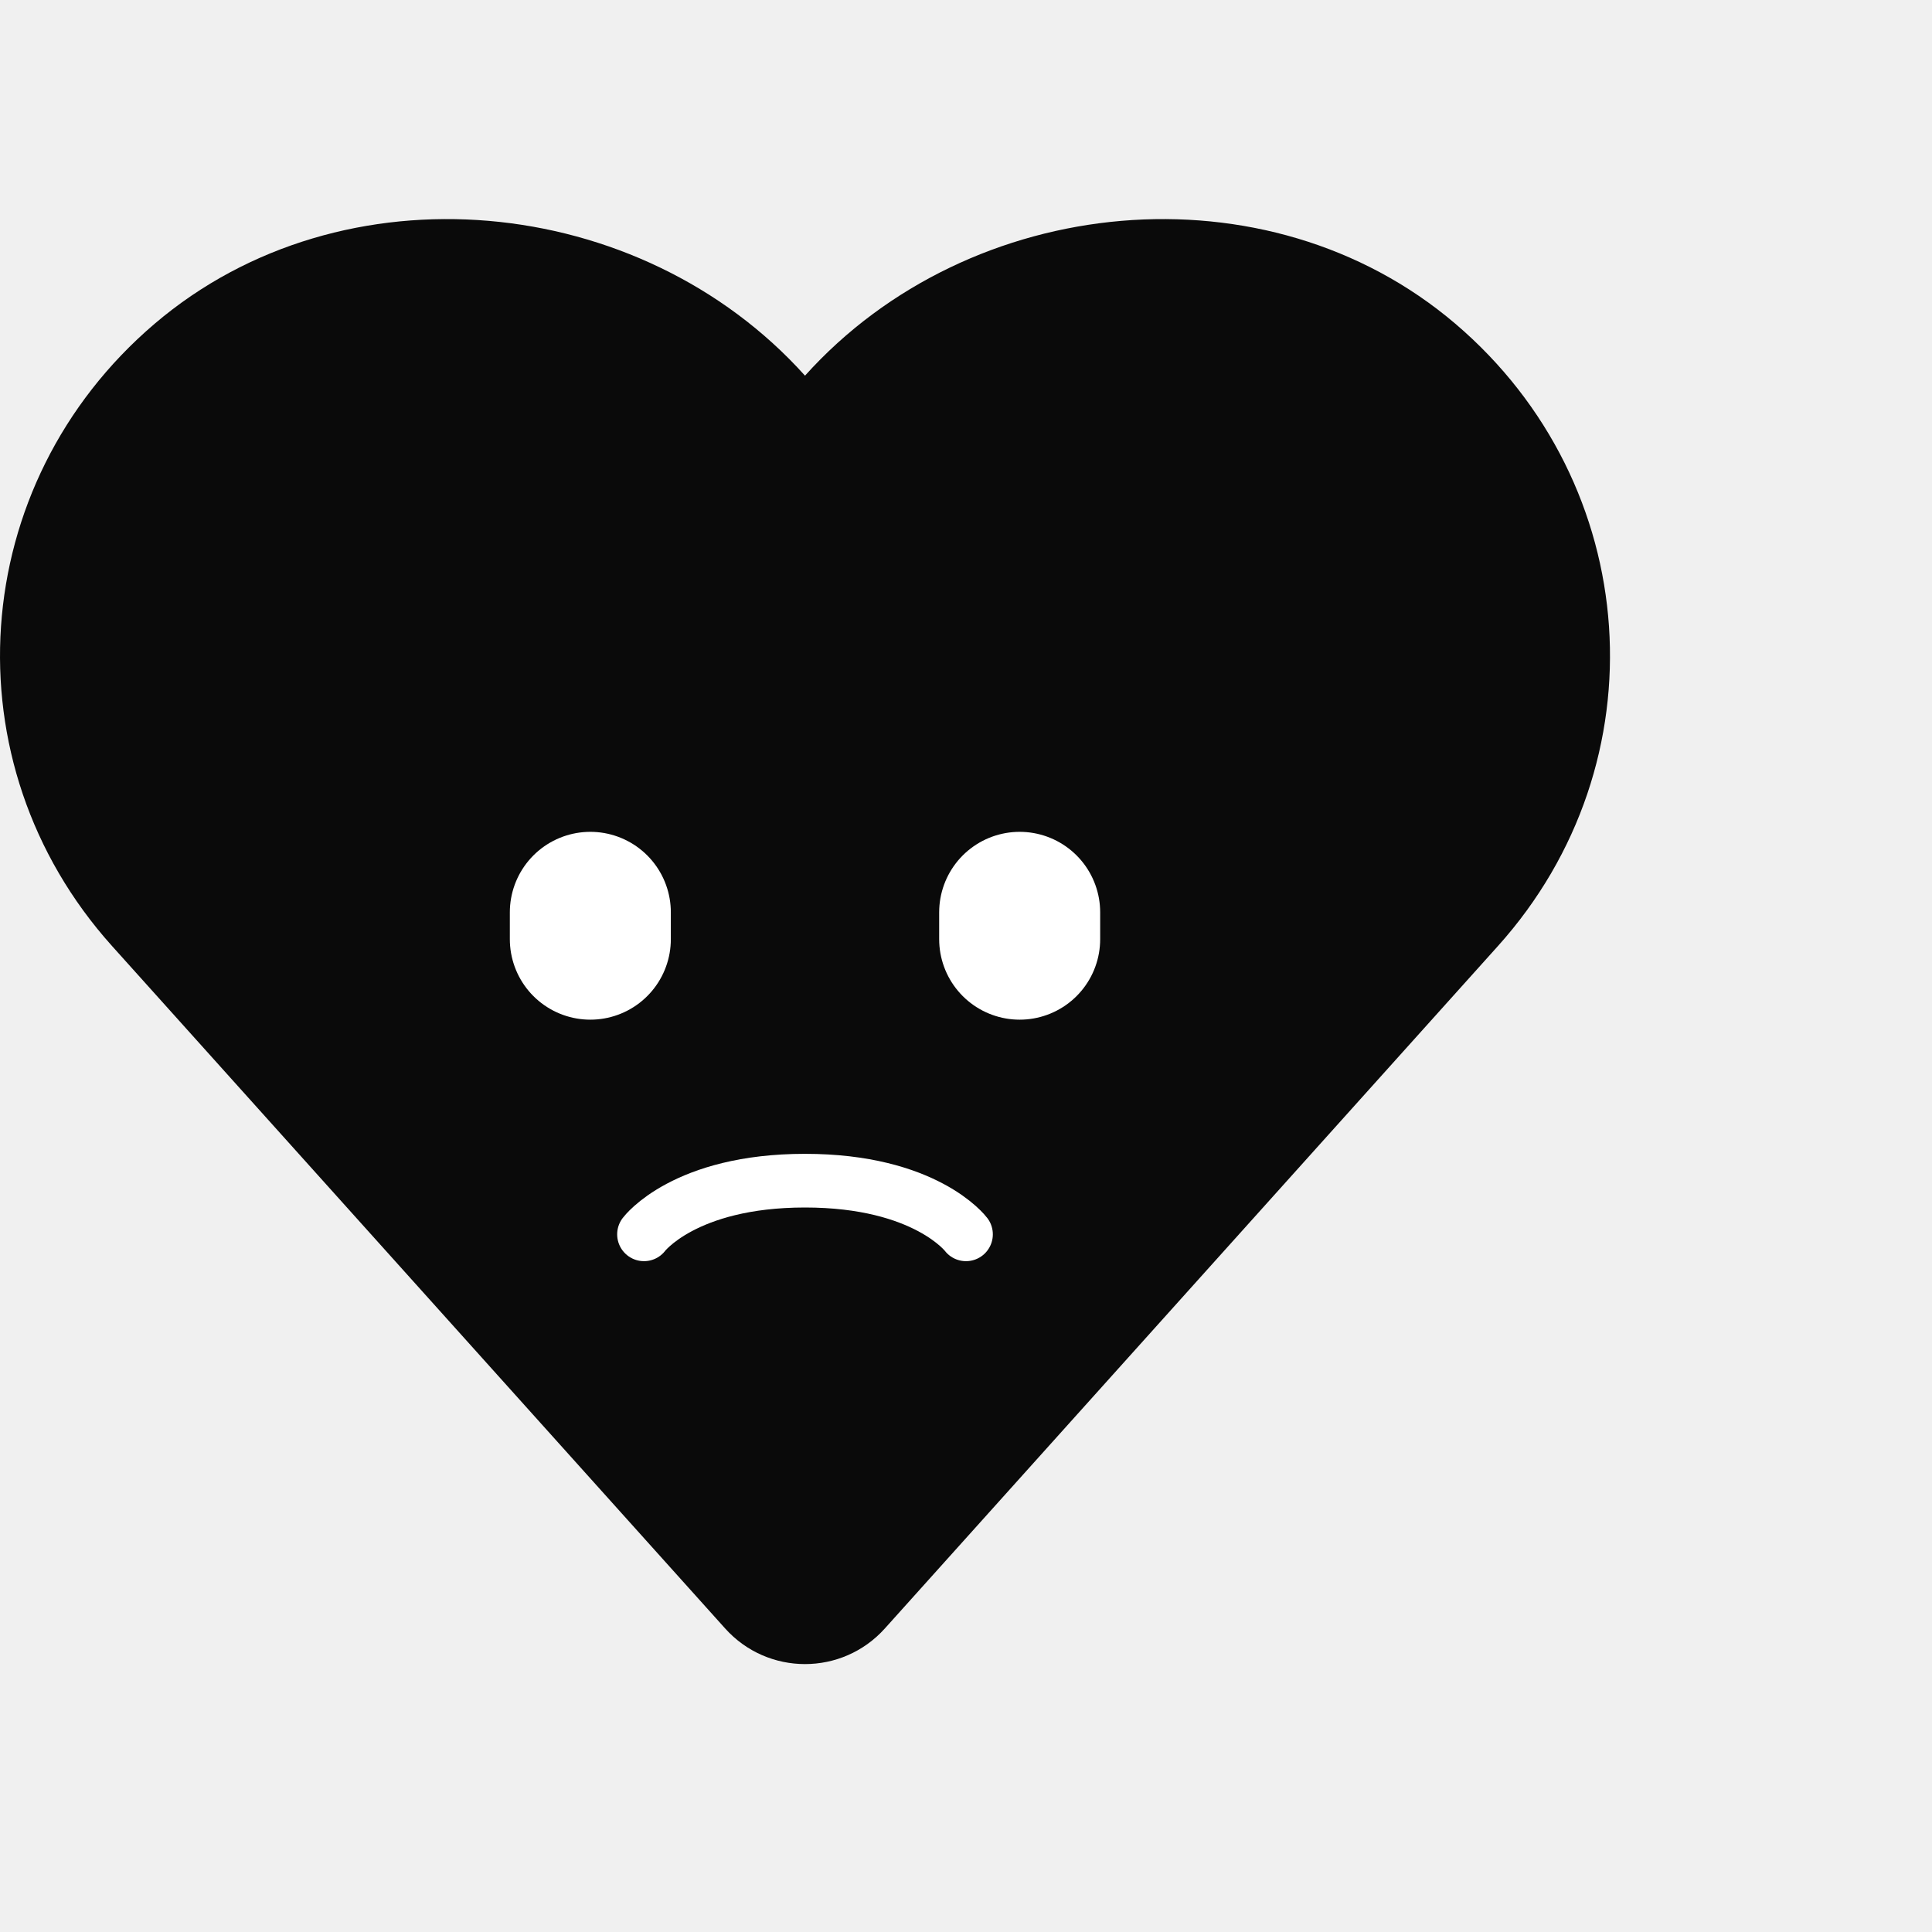
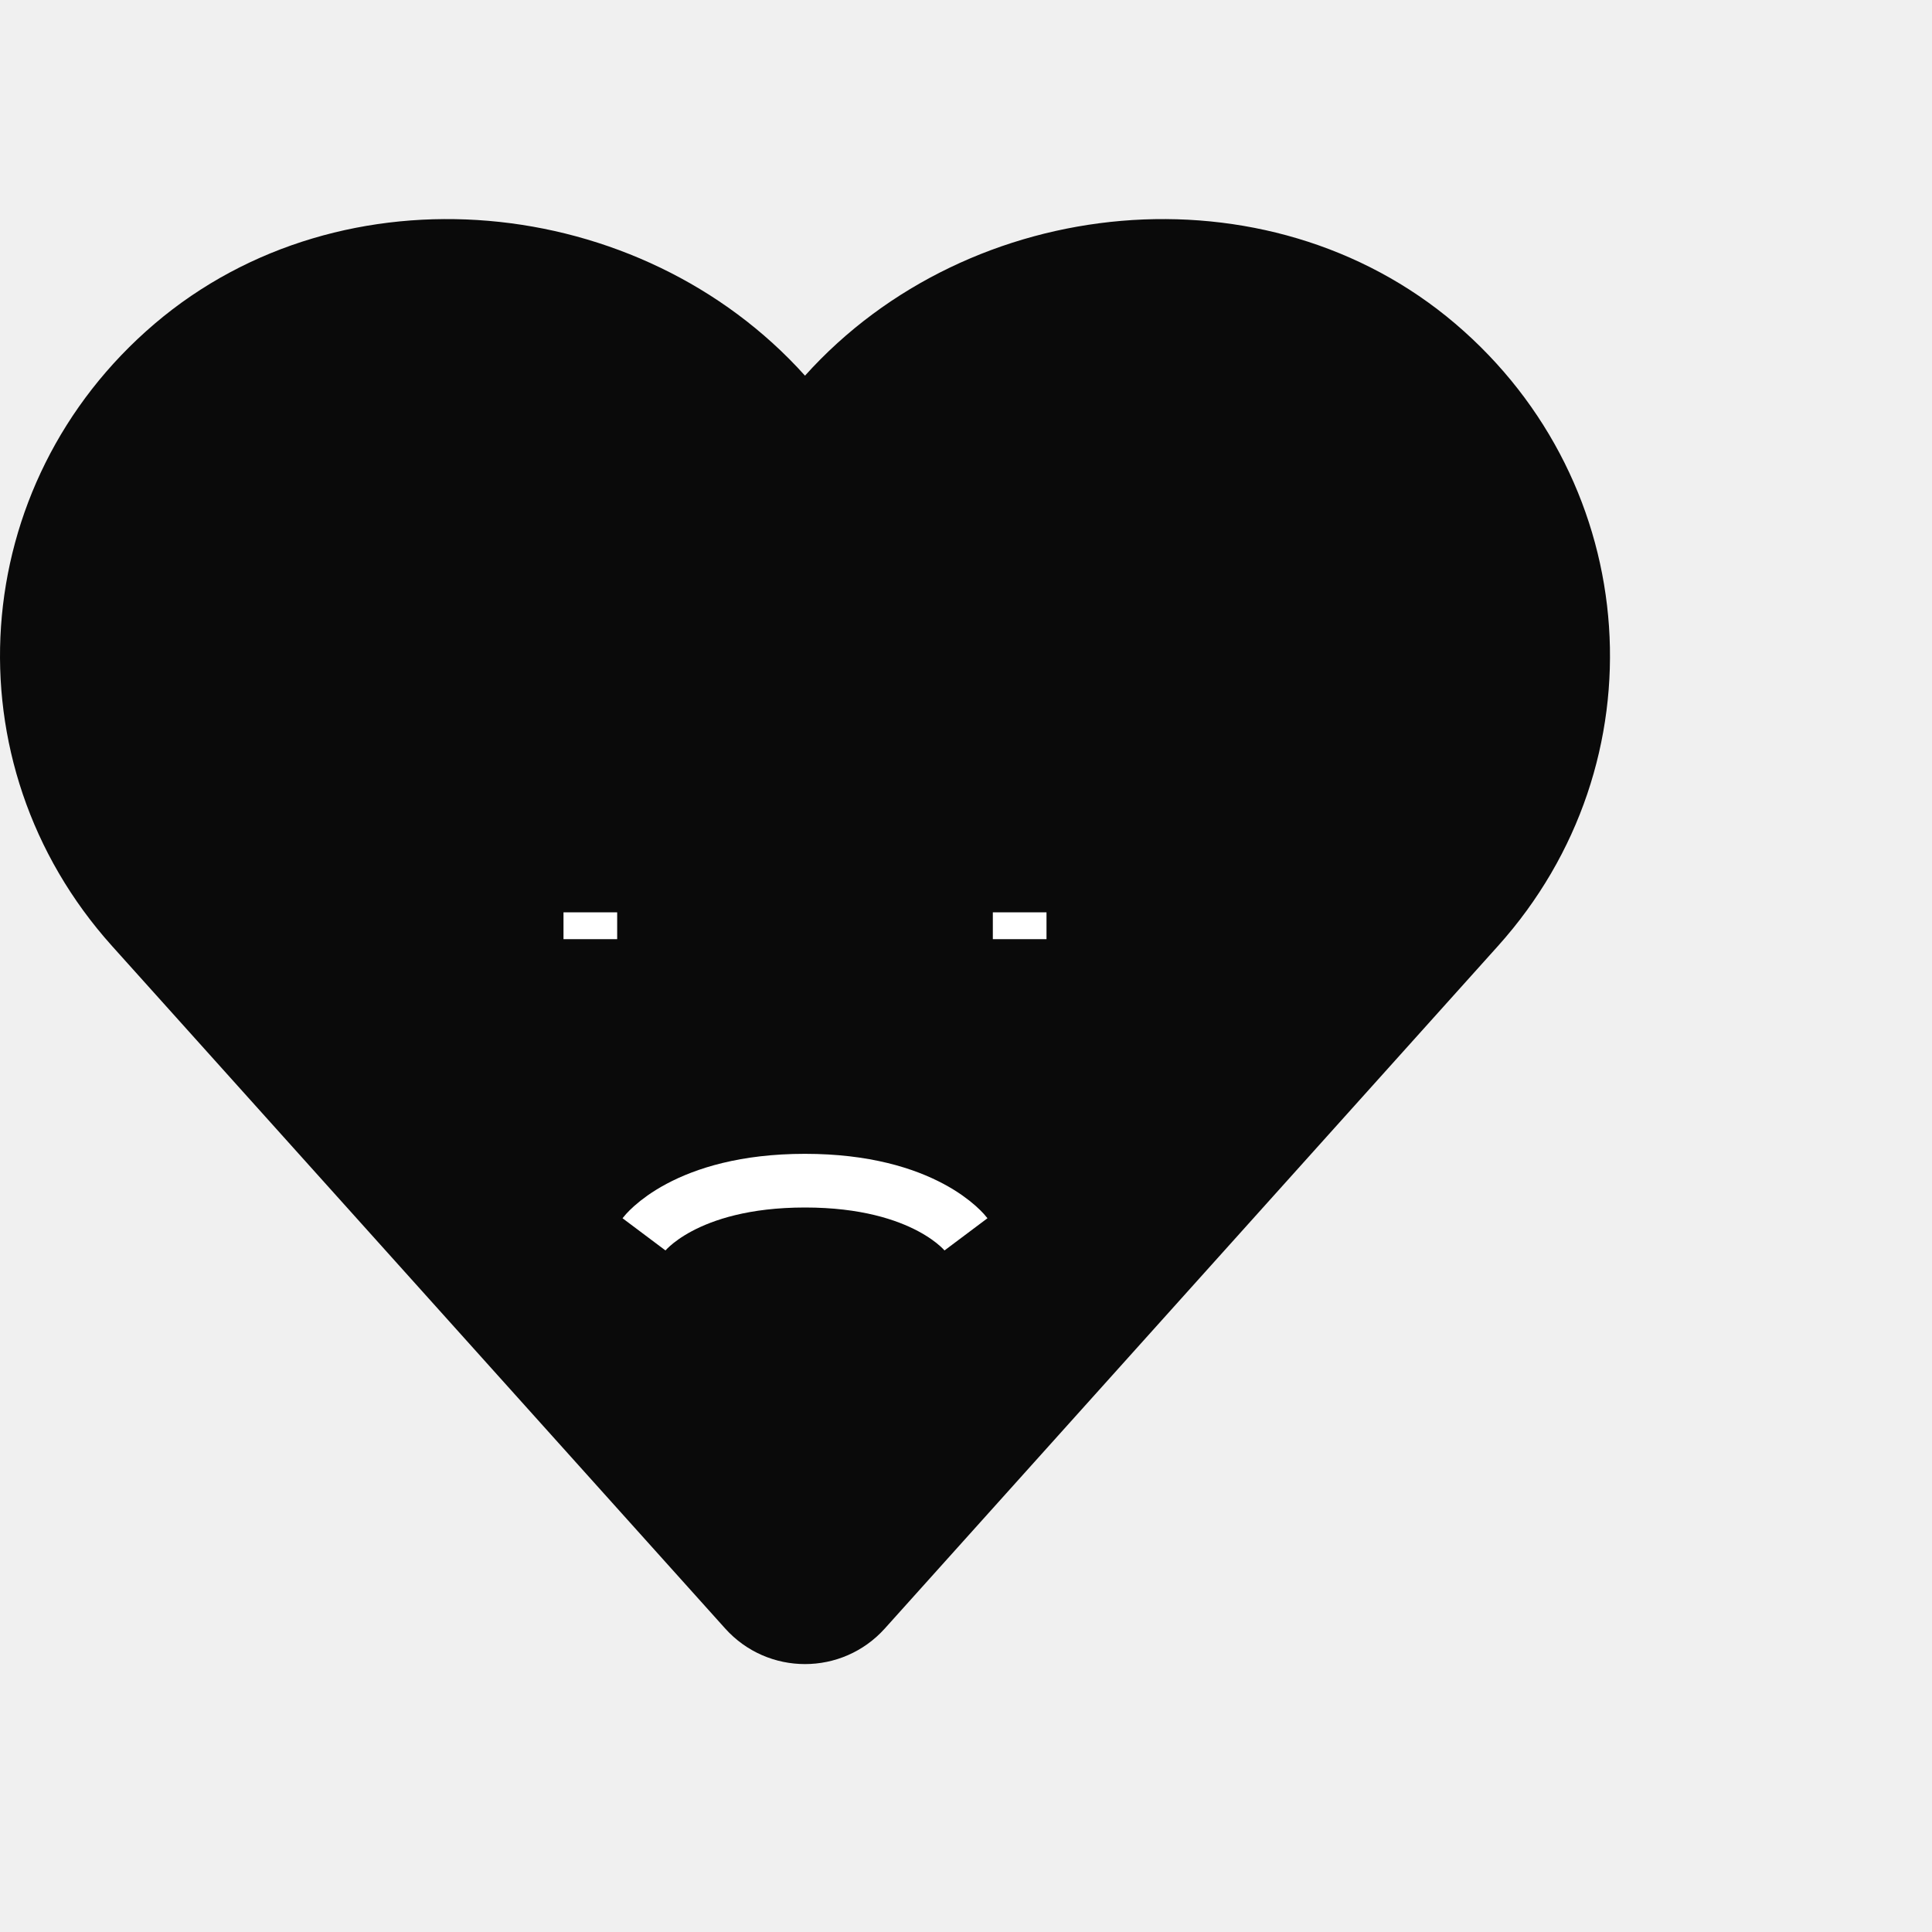
<svg xmlns="http://www.w3.org/2000/svg" width="36" height="36" viewBox="0 0 36 36" fill="none">
-   <path fill-rule="evenodd" clip-rule="evenodd" d="M2.881 6.033C6.388 3.045 11.931 3.585 15 7C18.069 3.585 23.612 3.045 27.119 6.033C30.625 9.022 30.981 14.213 27.912 17.628L16.488 30.344C15.693 31.229 14.307 31.229 13.512 30.344L2.088 17.628C-0.981 14.213 -0.625 9.022 2.881 6.033Z" fill="#0A0A0A" />
-   <path d="M11 17V17.5" stroke="white" stroke-width="3" stroke-linecap="round" stroke-linejoin="round" />
-   <path d="M19 17V17.5" stroke="white" stroke-width="3" stroke-linecap="round" stroke-linejoin="round" />
-   <path d="M12 23C12 23 12.75 22 15 22C17.25 22 18 23 18 23" stroke="white" stroke-linecap="round" stroke-linejoin="round" />
+   <path fillRule="evenodd" clip-rule="evenodd" d="M2.881 6.033C6.388 3.045 11.931 3.585 15 7C18.069 3.585 23.612 3.045 27.119 6.033C30.625 9.022 30.981 14.213 27.912 17.628L16.488 30.344C15.693 31.229 14.307 31.229 13.512 30.344L2.088 17.628C-0.981 14.213 -0.625 9.022 2.881 6.033Z" fill="#0A0A0A" />
+   <path d="M11 17V17.5" stroke="white" strokeWidth="3" strokeLinecap="round" strokeLinejoin="round" />
+   <path d="M19 17V17.5" stroke="white" strokeWidth="3" strokeLinecap="round" strokeLinejoin="round" />
+   <path d="M12 23C12 23 12.75 22 15 22C17.25 22 18 23 18 23" stroke="white" strokeLinecap="round" strokeLinejoin="round" />
</svg>
